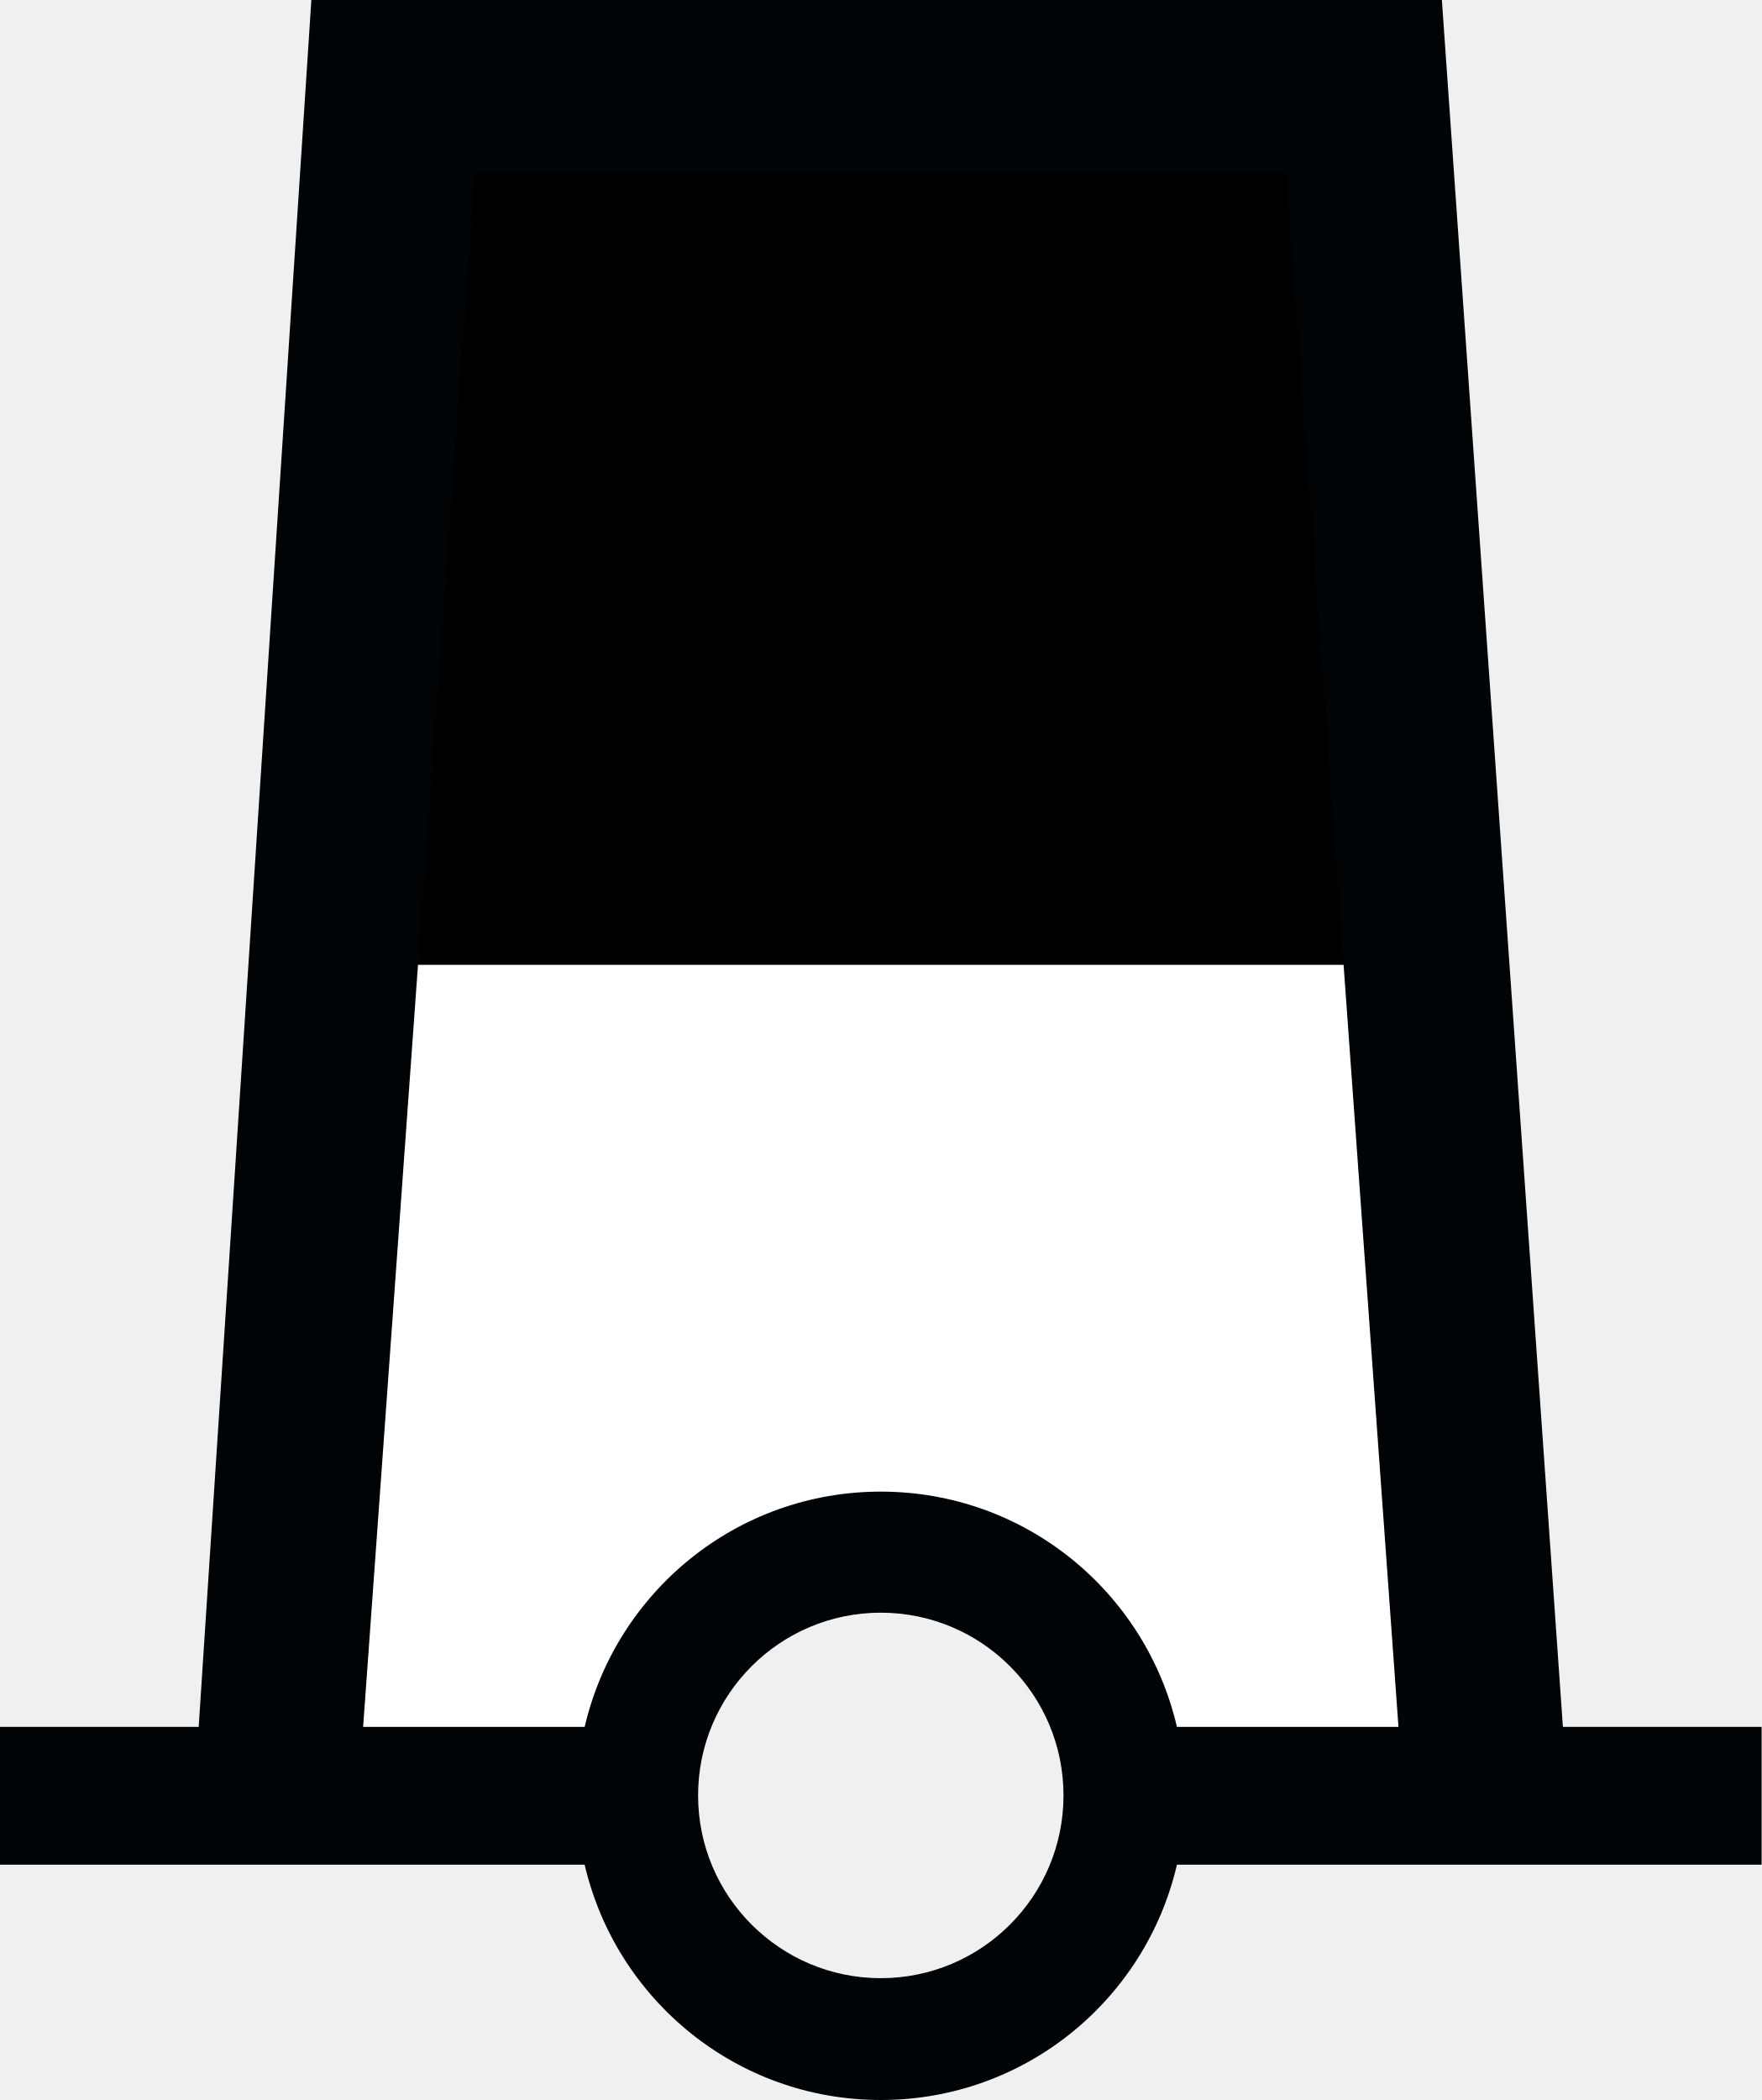
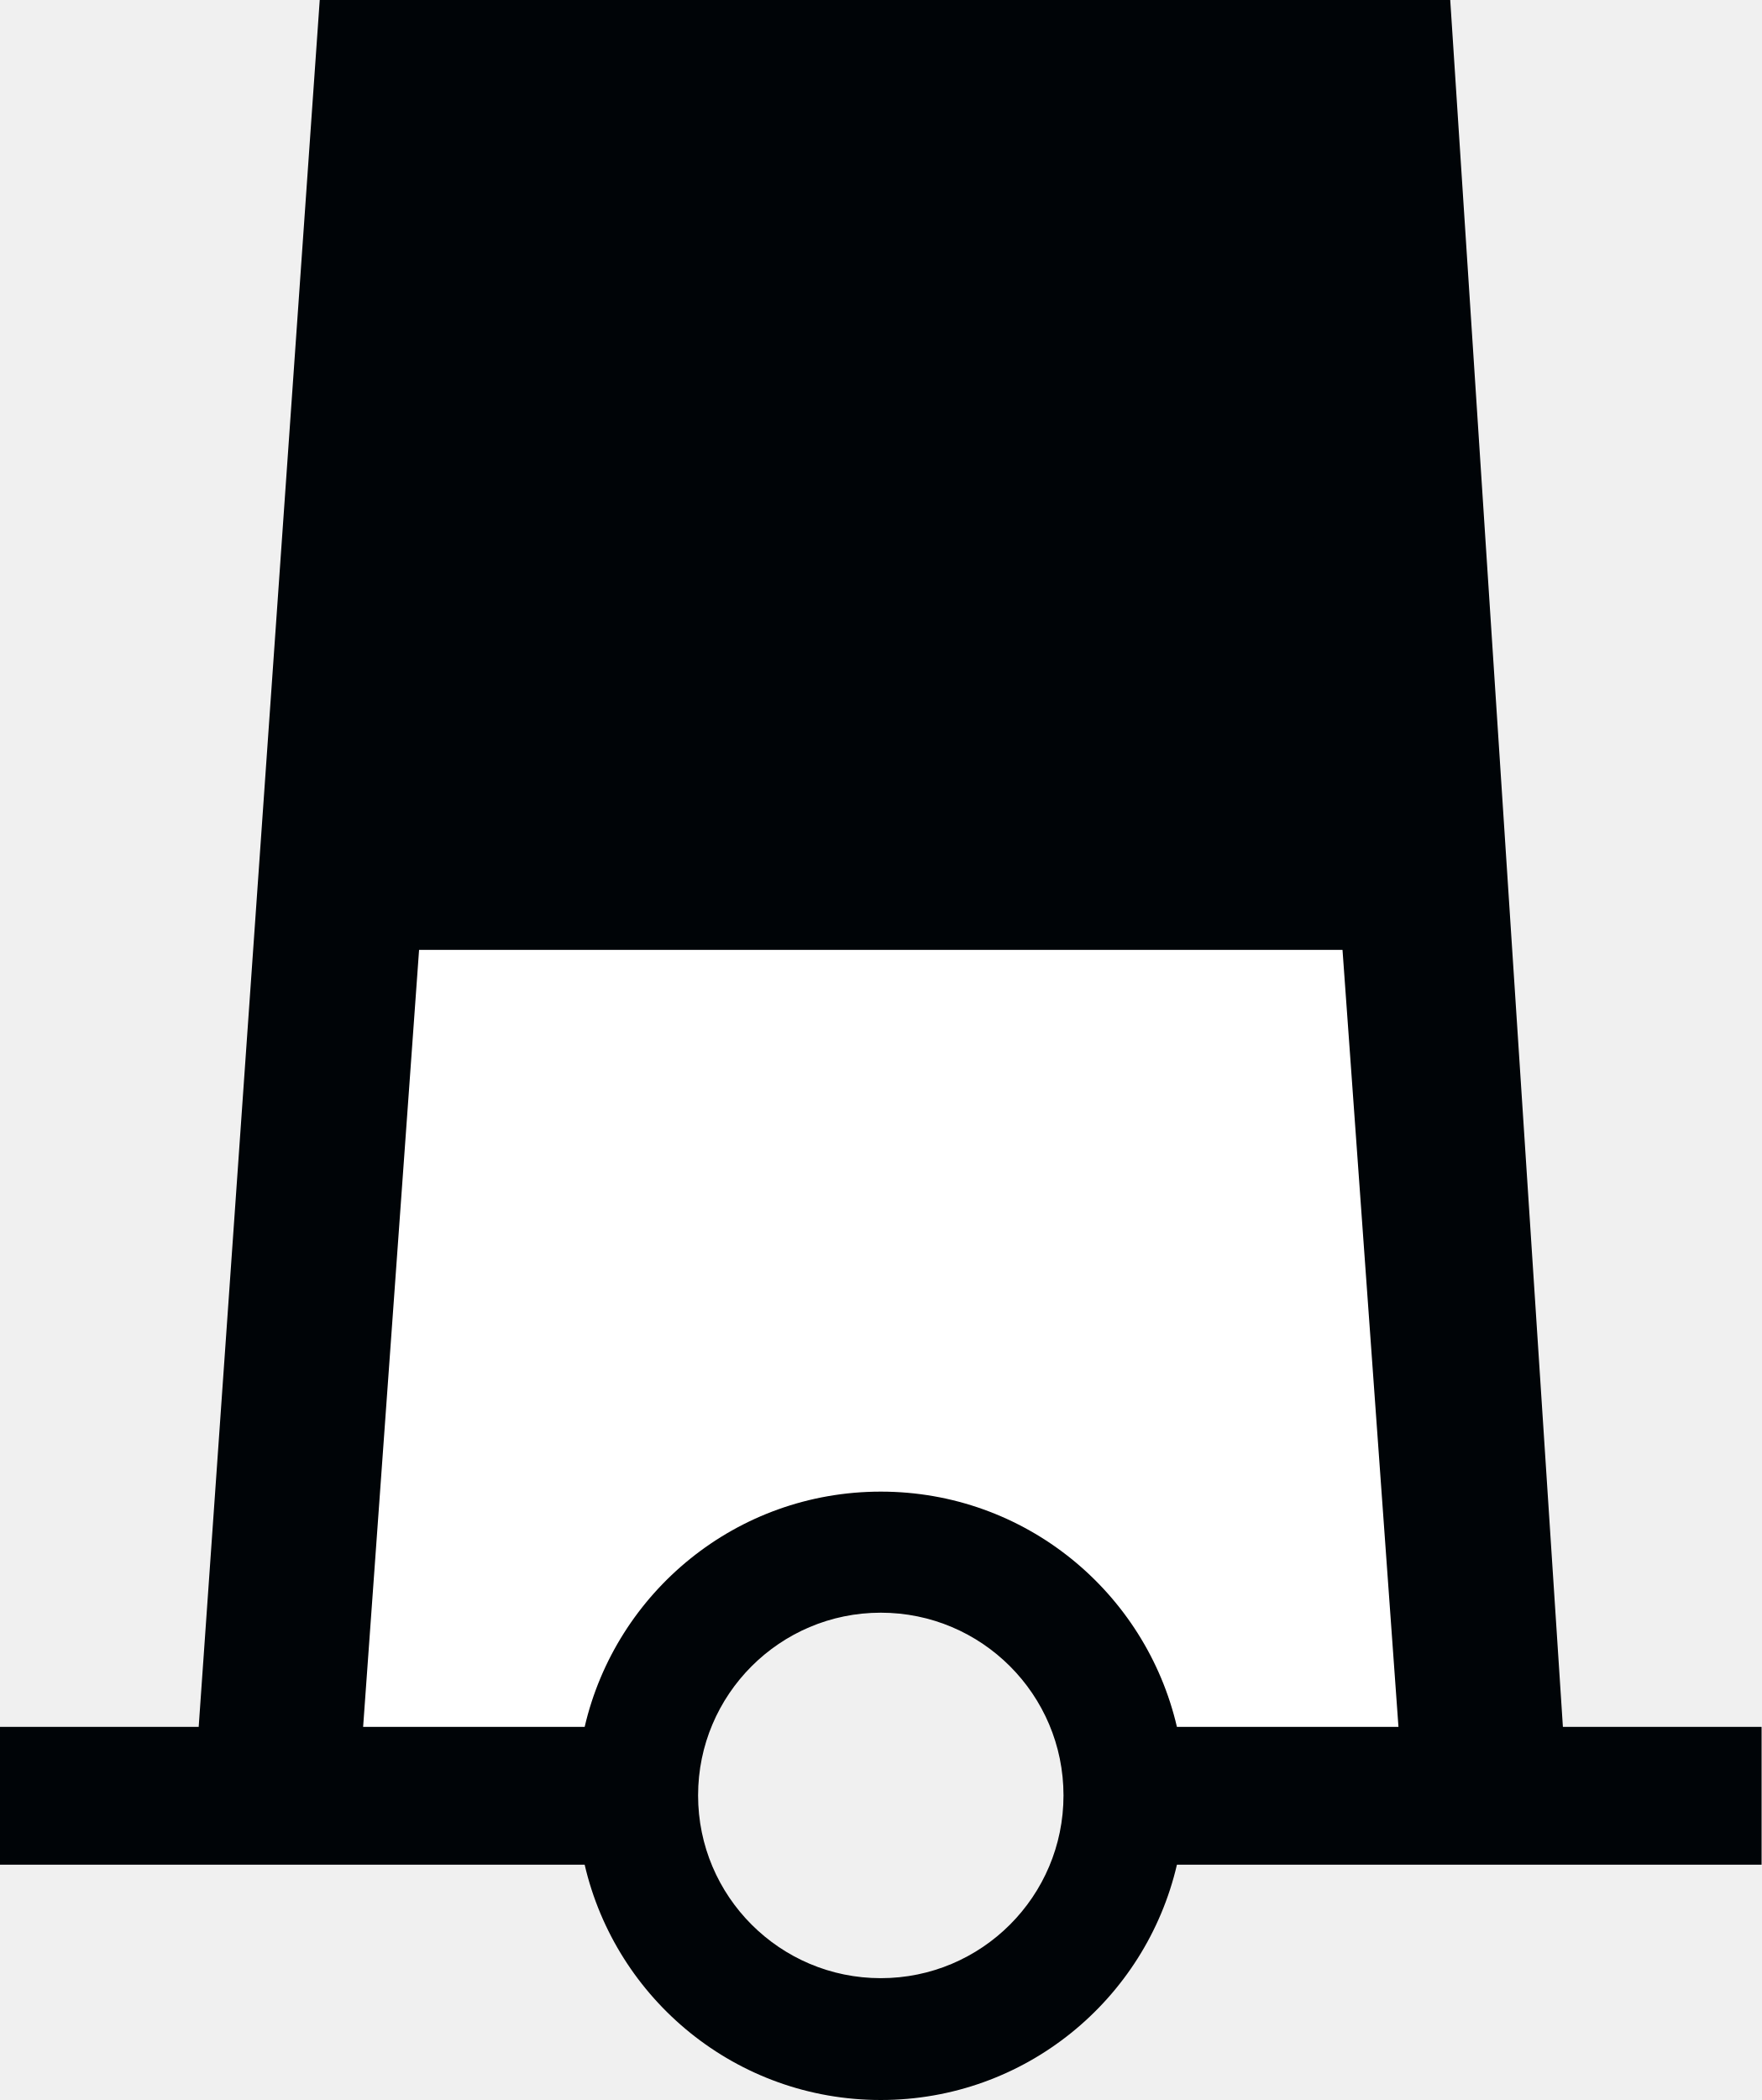
<svg xmlns="http://www.w3.org/2000/svg" version="1.0" width="72.312" height="86.188" id="svg2">
  <defs id="defs4" />
-   <path style="fill:#ffffff;fill-opacity:1;stroke:#000000;stroke-width:1px;stroke-linecap:butt;stroke-linejoin:miter;stroke-opacity:1" d="M 11.587,73.363 L 16.167,4.012 L 56.077,3.358 L 61.311,72.709 L 47.144,72.727 L 45.236,67.698 L 41.421,64.75 L 37.259,63.362 L 33.444,63.883 L 29.802,65.443 L 27.548,67.871 L 26.161,72.9 L 11.587,73.363 z " id="path7906" />
-   <path style="fill:#000000;stroke:none" d="M 15.237,4.021 L 55.156,4.021 L 59.166,39.598 L 13.172,39.598 L 15.237,4.021 z " id="path2984" />
-   <path d="M 12.781,0 L 8.156,70.875 L 0,70.875 L 0,76.531 L 24,76.531 C 25.287,82.064 30.233,86.187 36.156,86.188 C 42.081,86.188 47.027,82.067 48.312,76.531 L 72.312,76.531 L 72.312,70.875 L 64.156,70.875 L 59.188,0 L 12.781,0 z M 19.5,7.094 L 52.812,7.094 L 57.406,70.875 L 48.312,70.875 C 47.027,65.339 42.081,61.219 36.156,61.219 C 30.233,61.219 25.287,65.342 24,70.875 L 14.906,70.875 L 19.5,7.094 z M 36.156,66.188 C 40.296,66.188 43.656,69.547 43.656,73.688 C 43.656,77.828 40.296,81.188 36.156,81.188 C 32.016,81.188 28.656,77.828 28.656,73.688 C 28.656,69.547 32.016,66.188 36.156,66.188 z " id="path2558" style="fill:#000407;fill-opacity:1;fill-rule:evenodd;stroke:none" />
+   <path d="M 17.391,4.826 12.469,73.143 h 13.332 l 0.408,-1.754 c 1.053,-4.526 5.077,-7.902 9.947,-7.902 4.874,0 8.896,3.374 9.947,7.902 l 0.408,1.754 H 59.844 L 54.922,4.826 Z" style="fill:#ffffff" id="path_fill_h12" />
+   <path id="path_fill_h9" style="fill:#ffffff;fill-opacity:0;stroke-width:1.691;stroke-miterlimit:4.1" d="M 17.391 4.826 L 13.699 56.062 L 58.613 56.062 L 54.922 4.826 L 17.391 4.826 z " />
+   <path id="path_fill_h8" style="fill:#ffffff;fill-opacity:0;stroke-width:1.594;stroke-miterlimit:4.1" d="M 17.391 4.826 L 14.109 50.371 L 58.203 50.371 L 54.922 4.826 L 17.391 4.826 z " />
+   <path id="path_fill_h6" style="fill:#000407" d="M 17.391 4.826 L 14.93 38.984 L 57.383 38.984 L 54.922 4.826 L 17.391 4.826 z " />
+   <path id="path_fill_h4" style="fill:#ffffff;fill-opacity:0;stroke-width:1.127;stroke-miterlimit:4.1" d="M 17.391 4.826 L 15.75 27.598 L 56.562 27.598 L 54.922 4.826 L 17.391 4.826 z " />
+   <path id="path_fill_h3" style="fill:#ffffff;fill-opacity:0;stroke-width:0.976;stroke-miterlimit:4.1" d="M 17.391 4.826 L 16.16 21.904 L 56.152 21.904 L 54.922 4.826 L 17.391 4.826 z " />
+   <path d="m 59.531,0 4.625,70.875 h 8.156 v 5.656 h -24 C 47.025,82.064 42.079,86.187 36.156,86.188 30.231,86.188 25.285,82.067 24,76.531 H 0 V 70.875 H 8.156 L 13.125,0 Z M 52.812,7.094 H 19.5 L 14.906,70.875 H 24 c 1.285,-5.536 6.231,-9.656 12.156,-9.656 5.923,1e-5 10.869,4.123 12.156,9.656 h 9.094 z M 36.156,66.188 c -4.14,0 -7.5,3.36 -7.5,7.5 0,4.14 3.36,7.5 7.5,7.5 4.14,0 7.5,-3.36 7.5,-7.5 0,-4.14 -3.36,-7.5 -7.5,-7.5 z" id="path_stroke" style="display:inline;fill:#000407;fill-opacity:1;fill-rule:evenodd;stroke:none" />
</svg>
